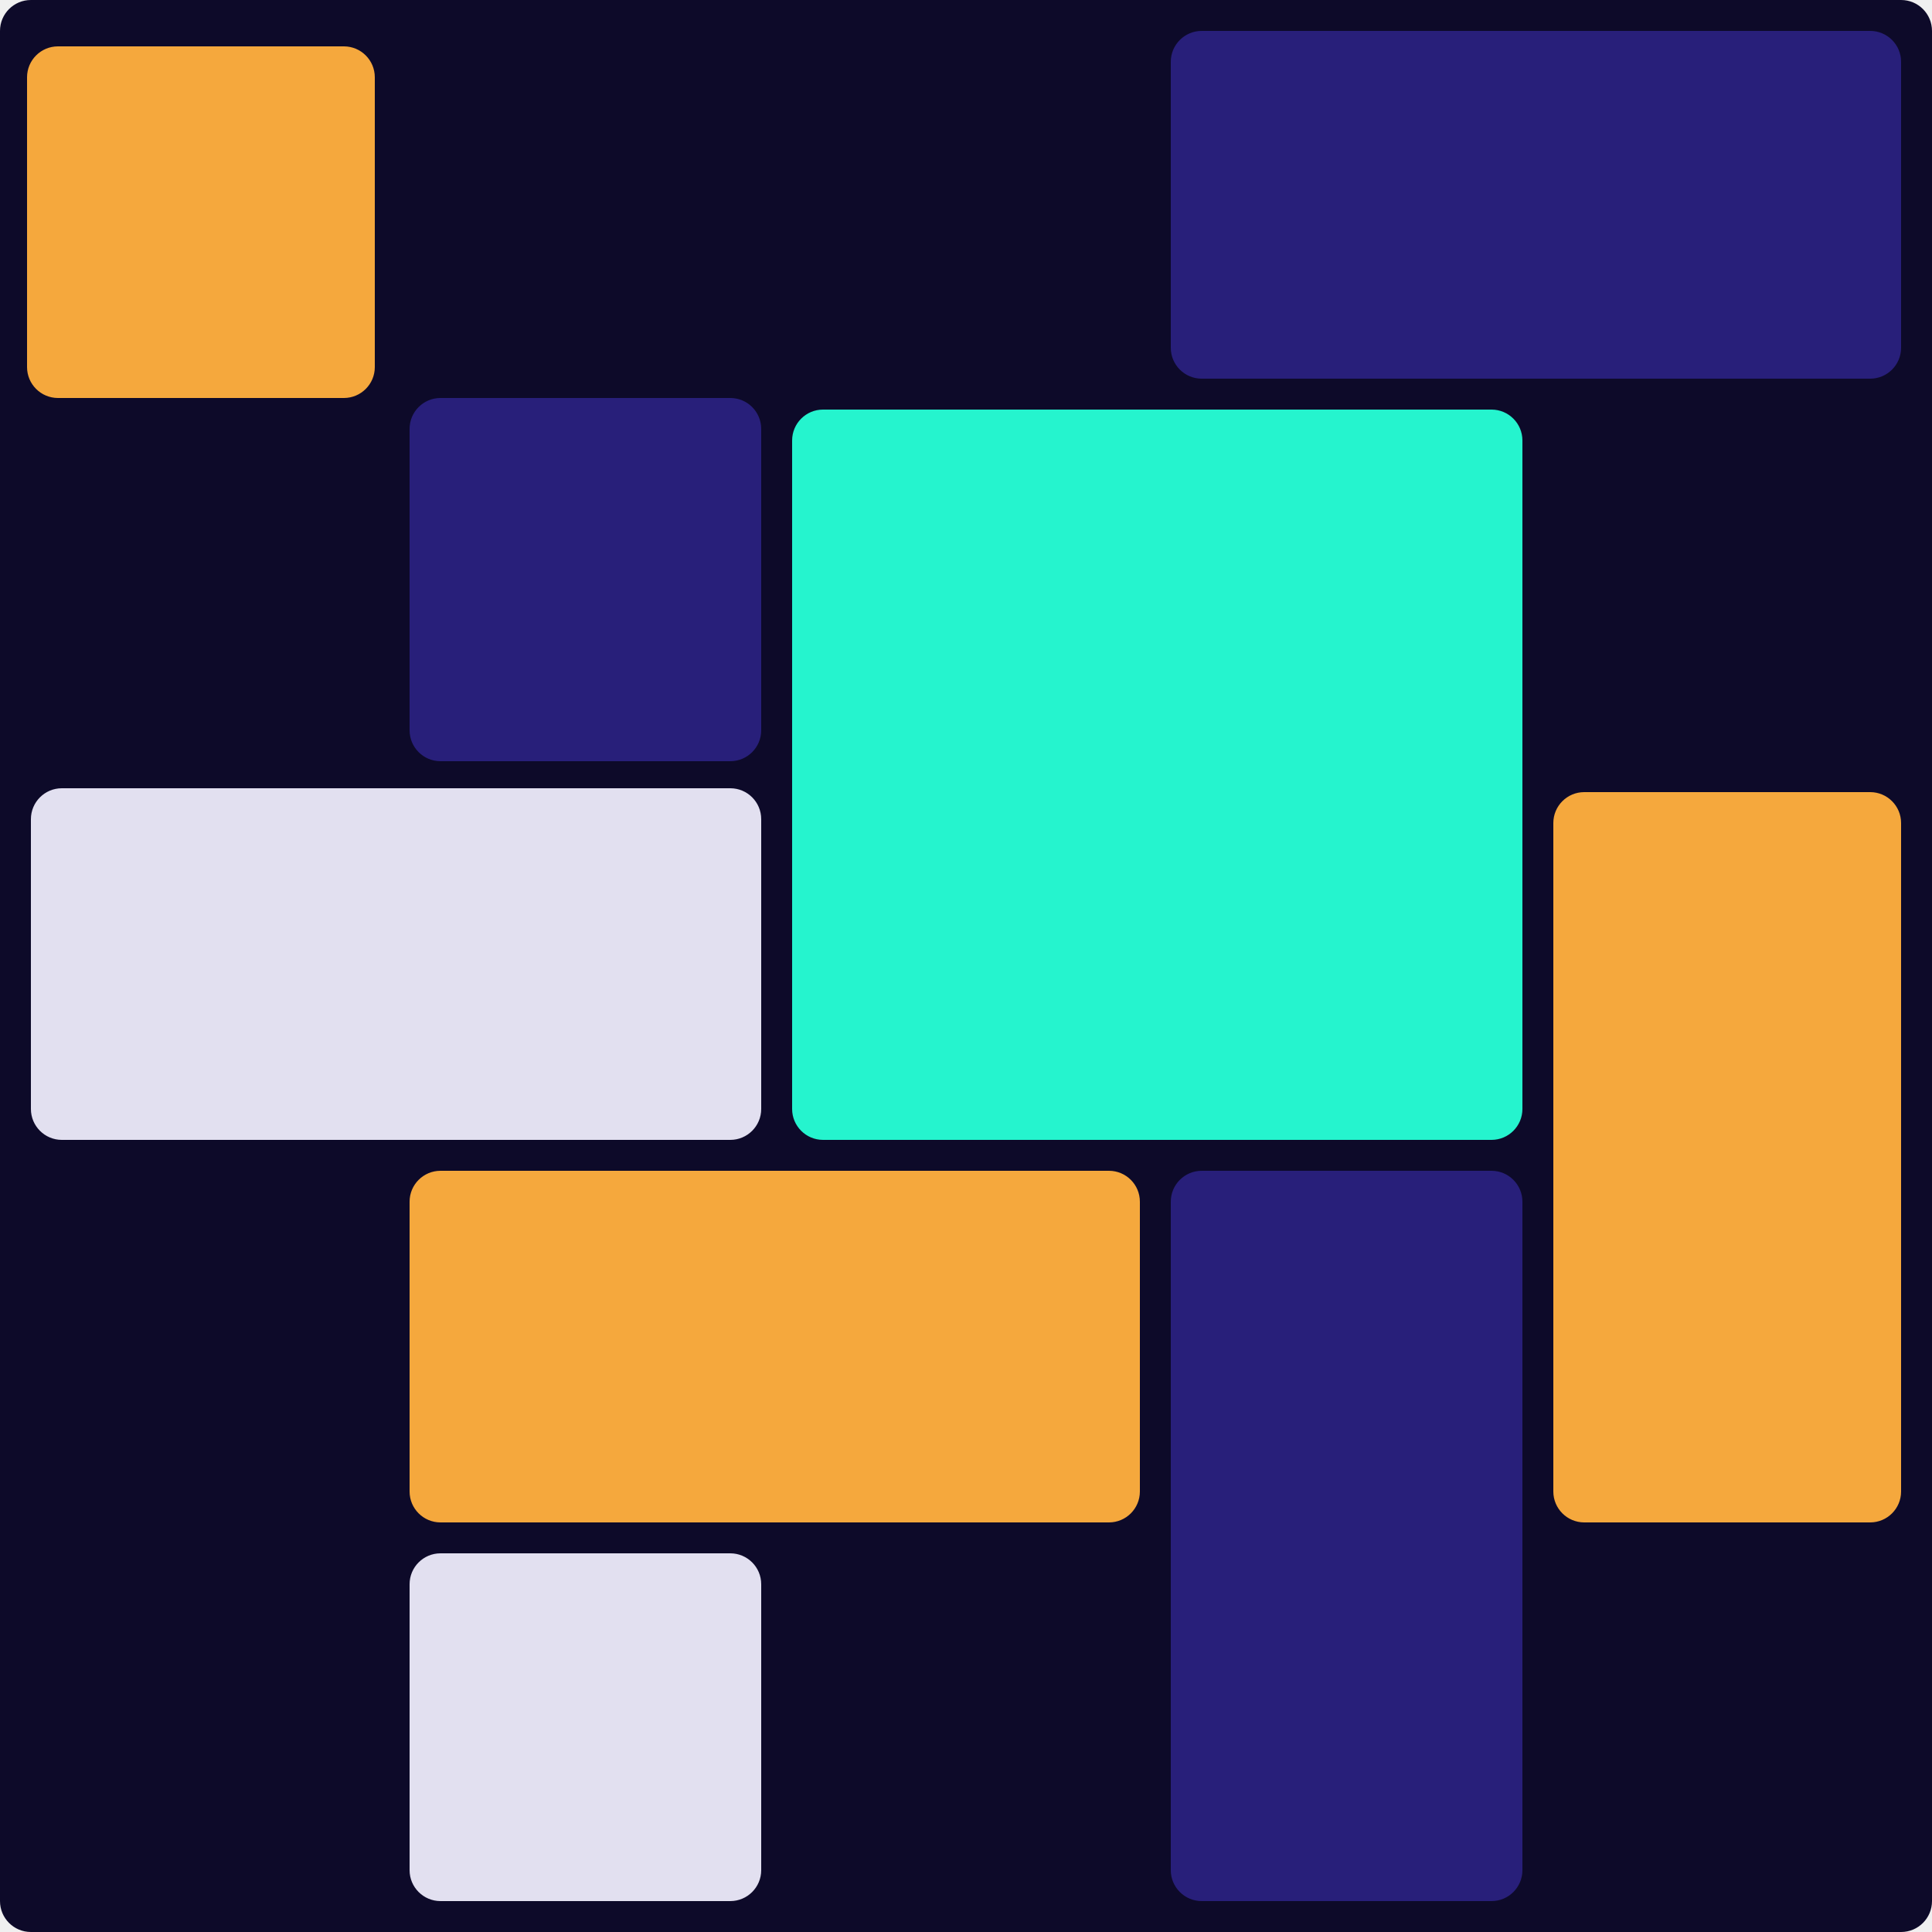
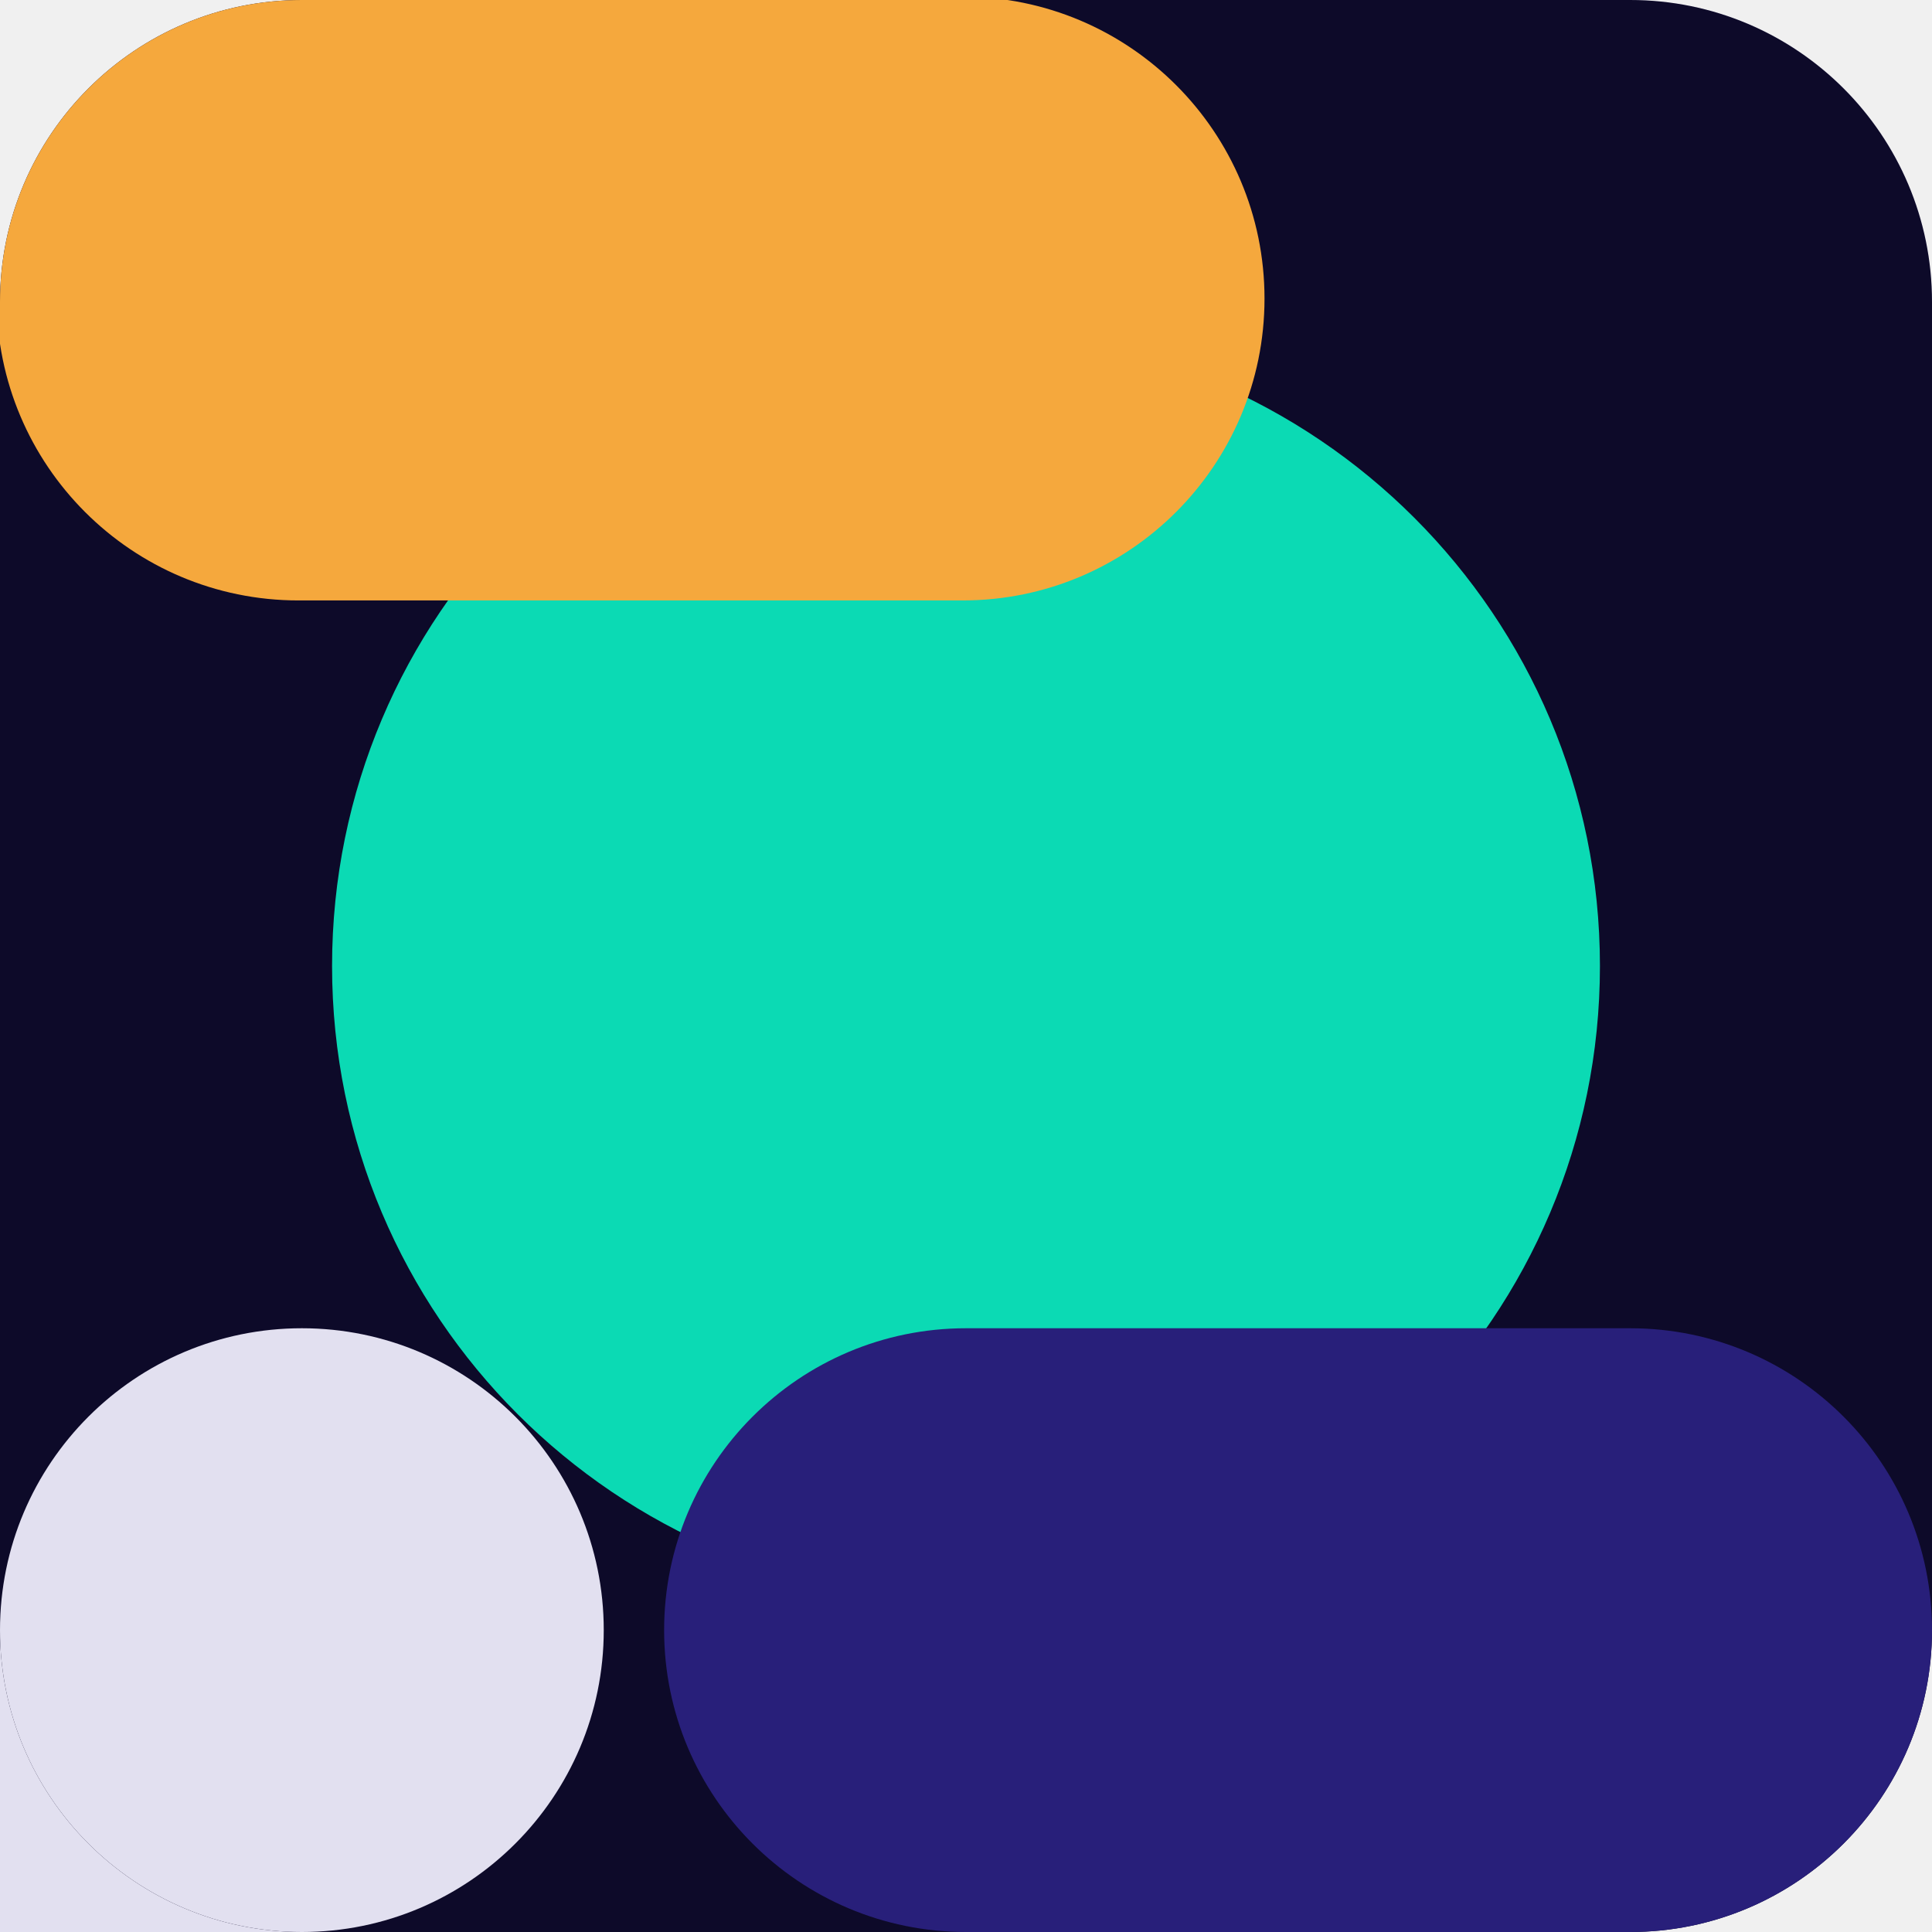
- <svg xmlns="http://www.w3.org/2000/svg" width="500" height="500" viewBox="0 0 500 500" fill="none">
-   <rect width="500" height="500" rx="8" fill="#0D0A29" />
-   <rect x="205" y="106" width="189" height="189" rx="8" fill="#25F4CE" />
-   <rect x="303" y="303" width="91" height="189" rx="8" fill="#281F7A" />
-   <rect x="106" y="402" width="91" height="90" rx="8" fill="#E2E0F0" />
-   <rect x="106" y="103" width="91" height="94" rx="8" fill="#281F7A" />
-   <rect x="303" y="8" width="189" height="90" rx="8" fill="#281F7A" />
-   <rect x="402" y="205" width="90" height="189" rx="8" fill="#F5A83D" />
-   <rect x="7" y="12" width="90" height="91" rx="8" fill="#F5A83D" />
-   <rect x="106" y="303" width="189" height="91" rx="8" fill="#F5A83D" />
-   <rect x="8" y="204" width="189" height="91" rx="8" fill="#E2E0F0" />
+ <svg xmlns="http://www.w3.org/2000/svg" width="256" height="256" viewBox="0 0 256 256" fill="none">
+   <g clip-path="url(#clip0_550_75)">
+     <path d="M0 40C0 17.909 17.909 0 40 0L216 0C238.091 0 256 17.909 256 40V216C256 238.091 238.091 256 216 256H0L0 40Z" fill="#E2E0F0" />
+     <rect width="256" height="256" rx="40" fill="#0D0A29" />
+     <rect x="44" y="44" width="168" height="168" rx="84" fill="#0BDAB4" />
+     <rect x="-0.446" y="-0.439" width="168" height="80" rx="40" fill="#F5A83D" />
+     <rect x="88" y="176" width="168" height="80" rx="40" fill="#281F7A" />
+     <rect y="176" width="80" height="80" rx="40" fill="#E2E0F0" />
+   </g>
+   <defs>
+     <clipPath id="clip0_550_75">
+       <path d="M0 40C0 17.909 17.909 0 40 0L216 0C238.091 0 256 17.909 256 40V216C256 238.091 238.091 256 216 256H0L0 40Z" fill="white" />
+     </clipPath>
+   </defs>
</svg>
